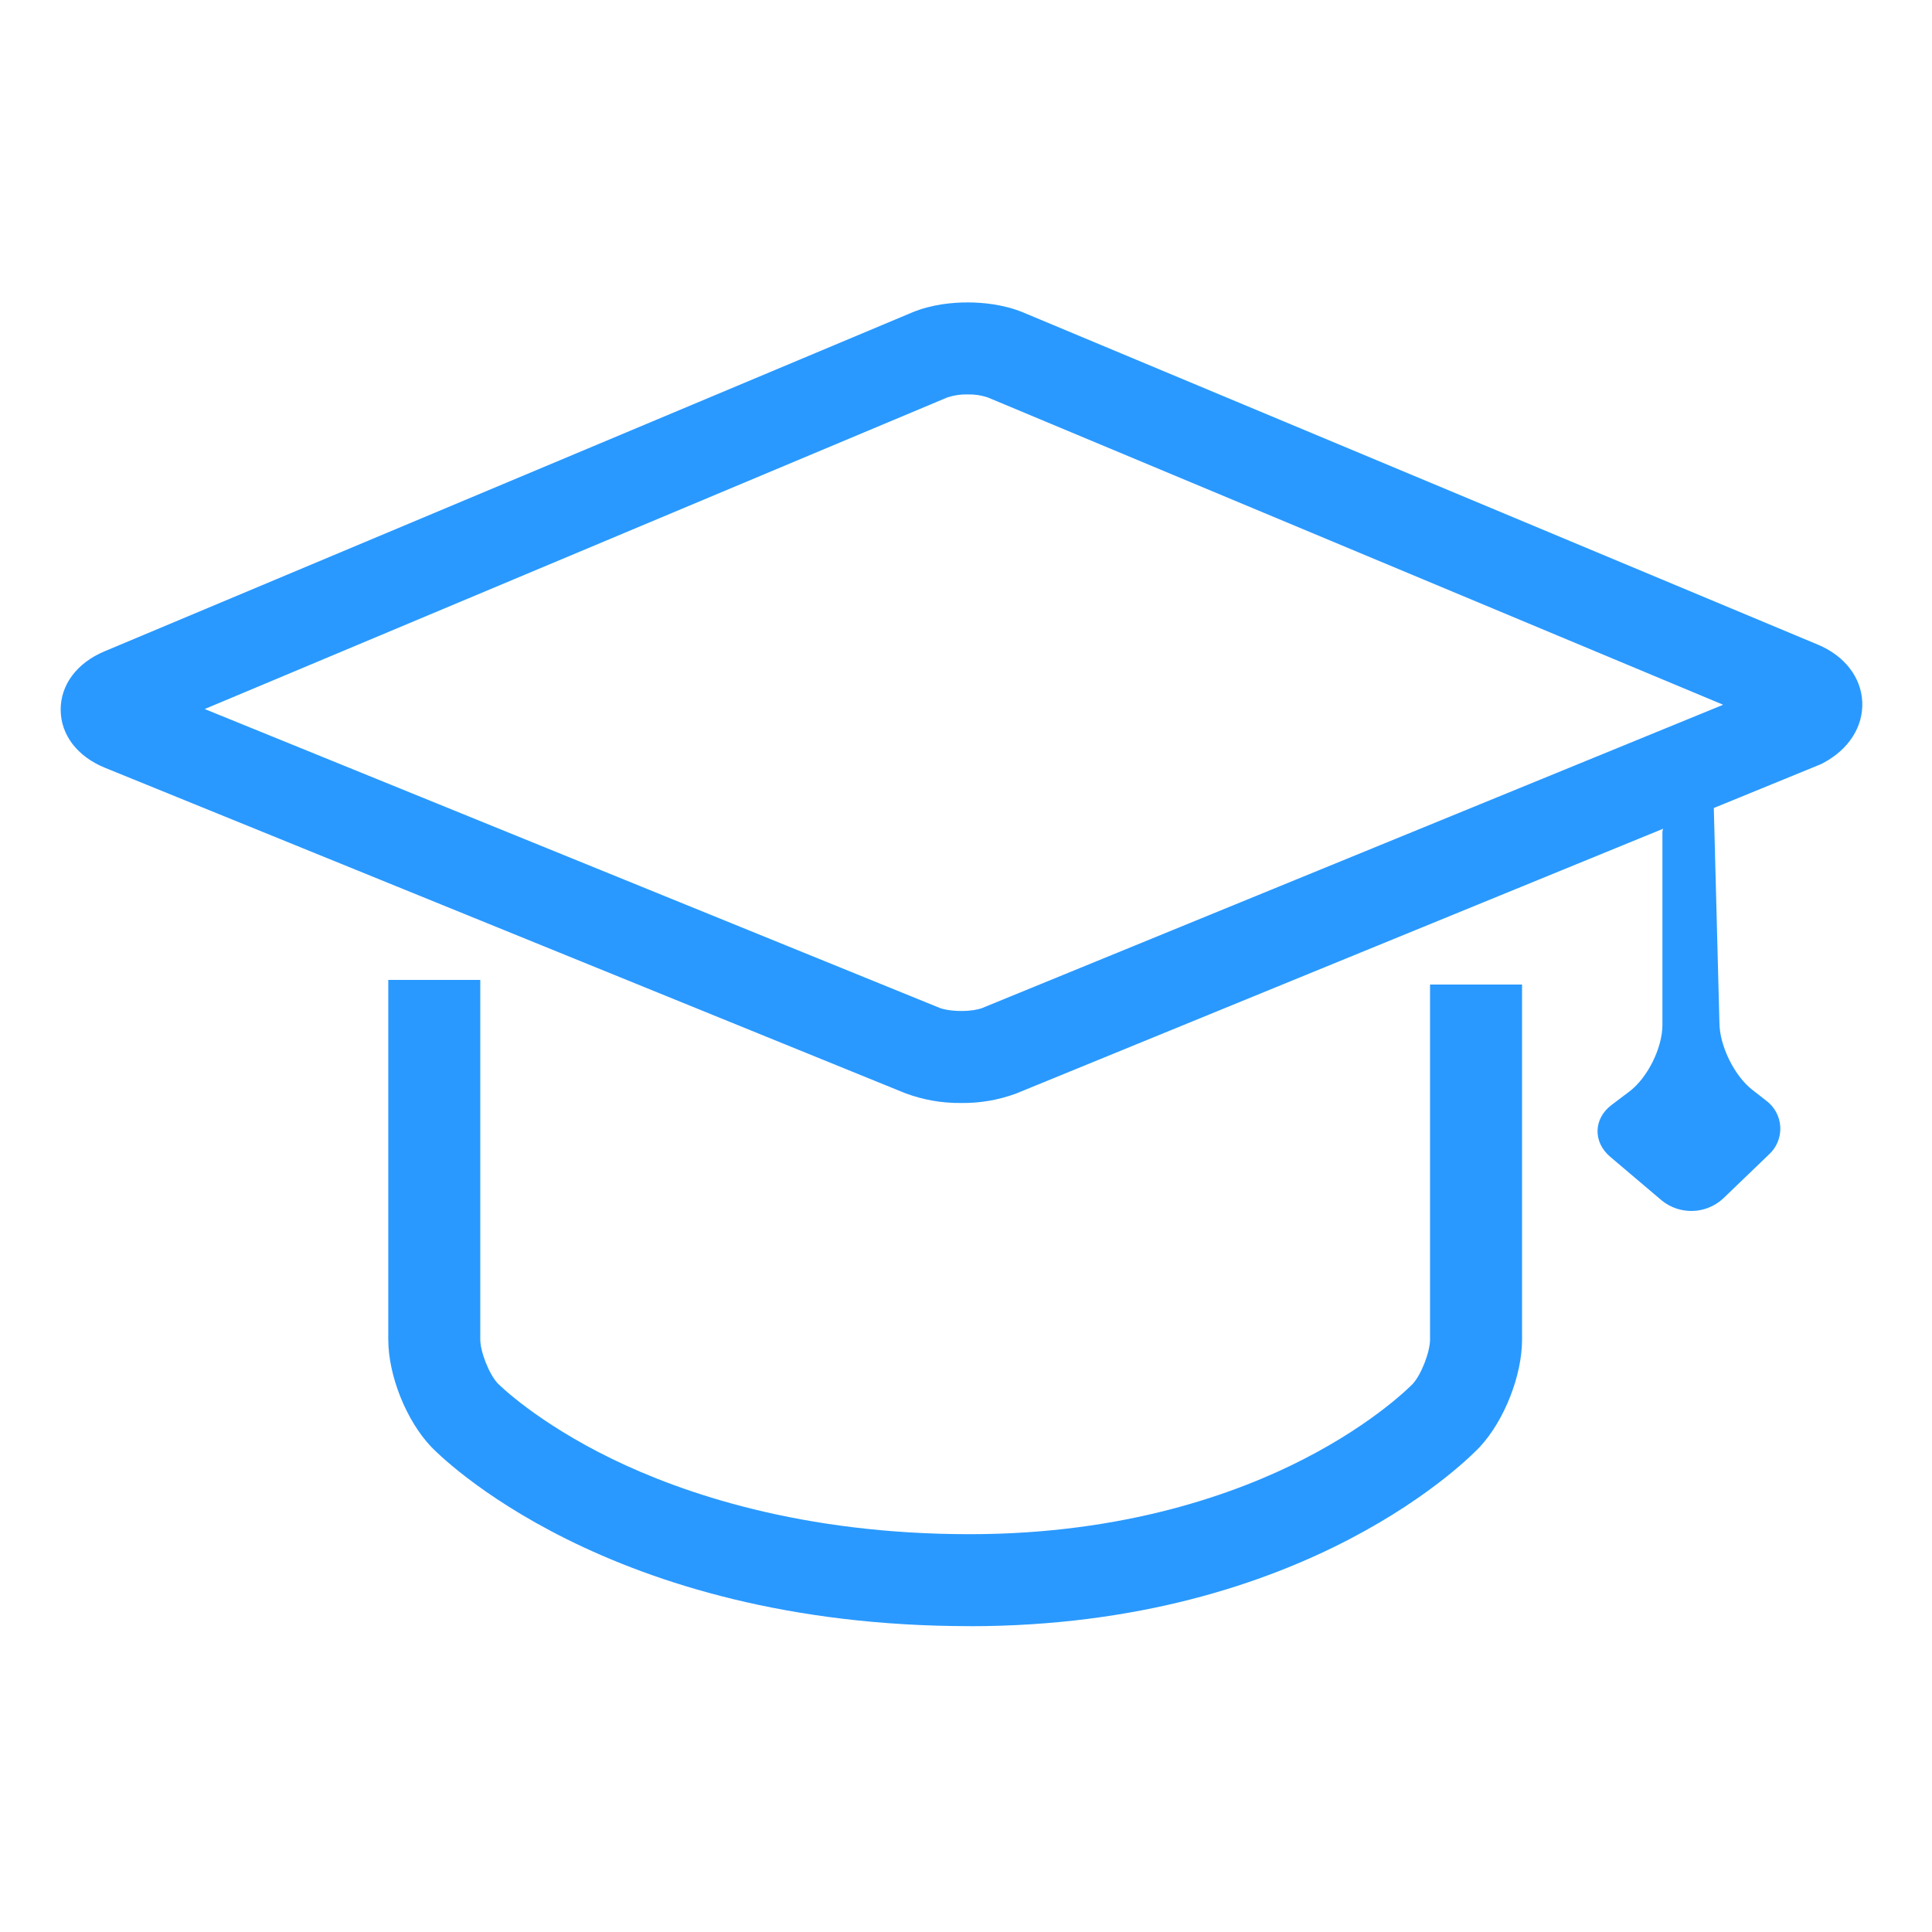
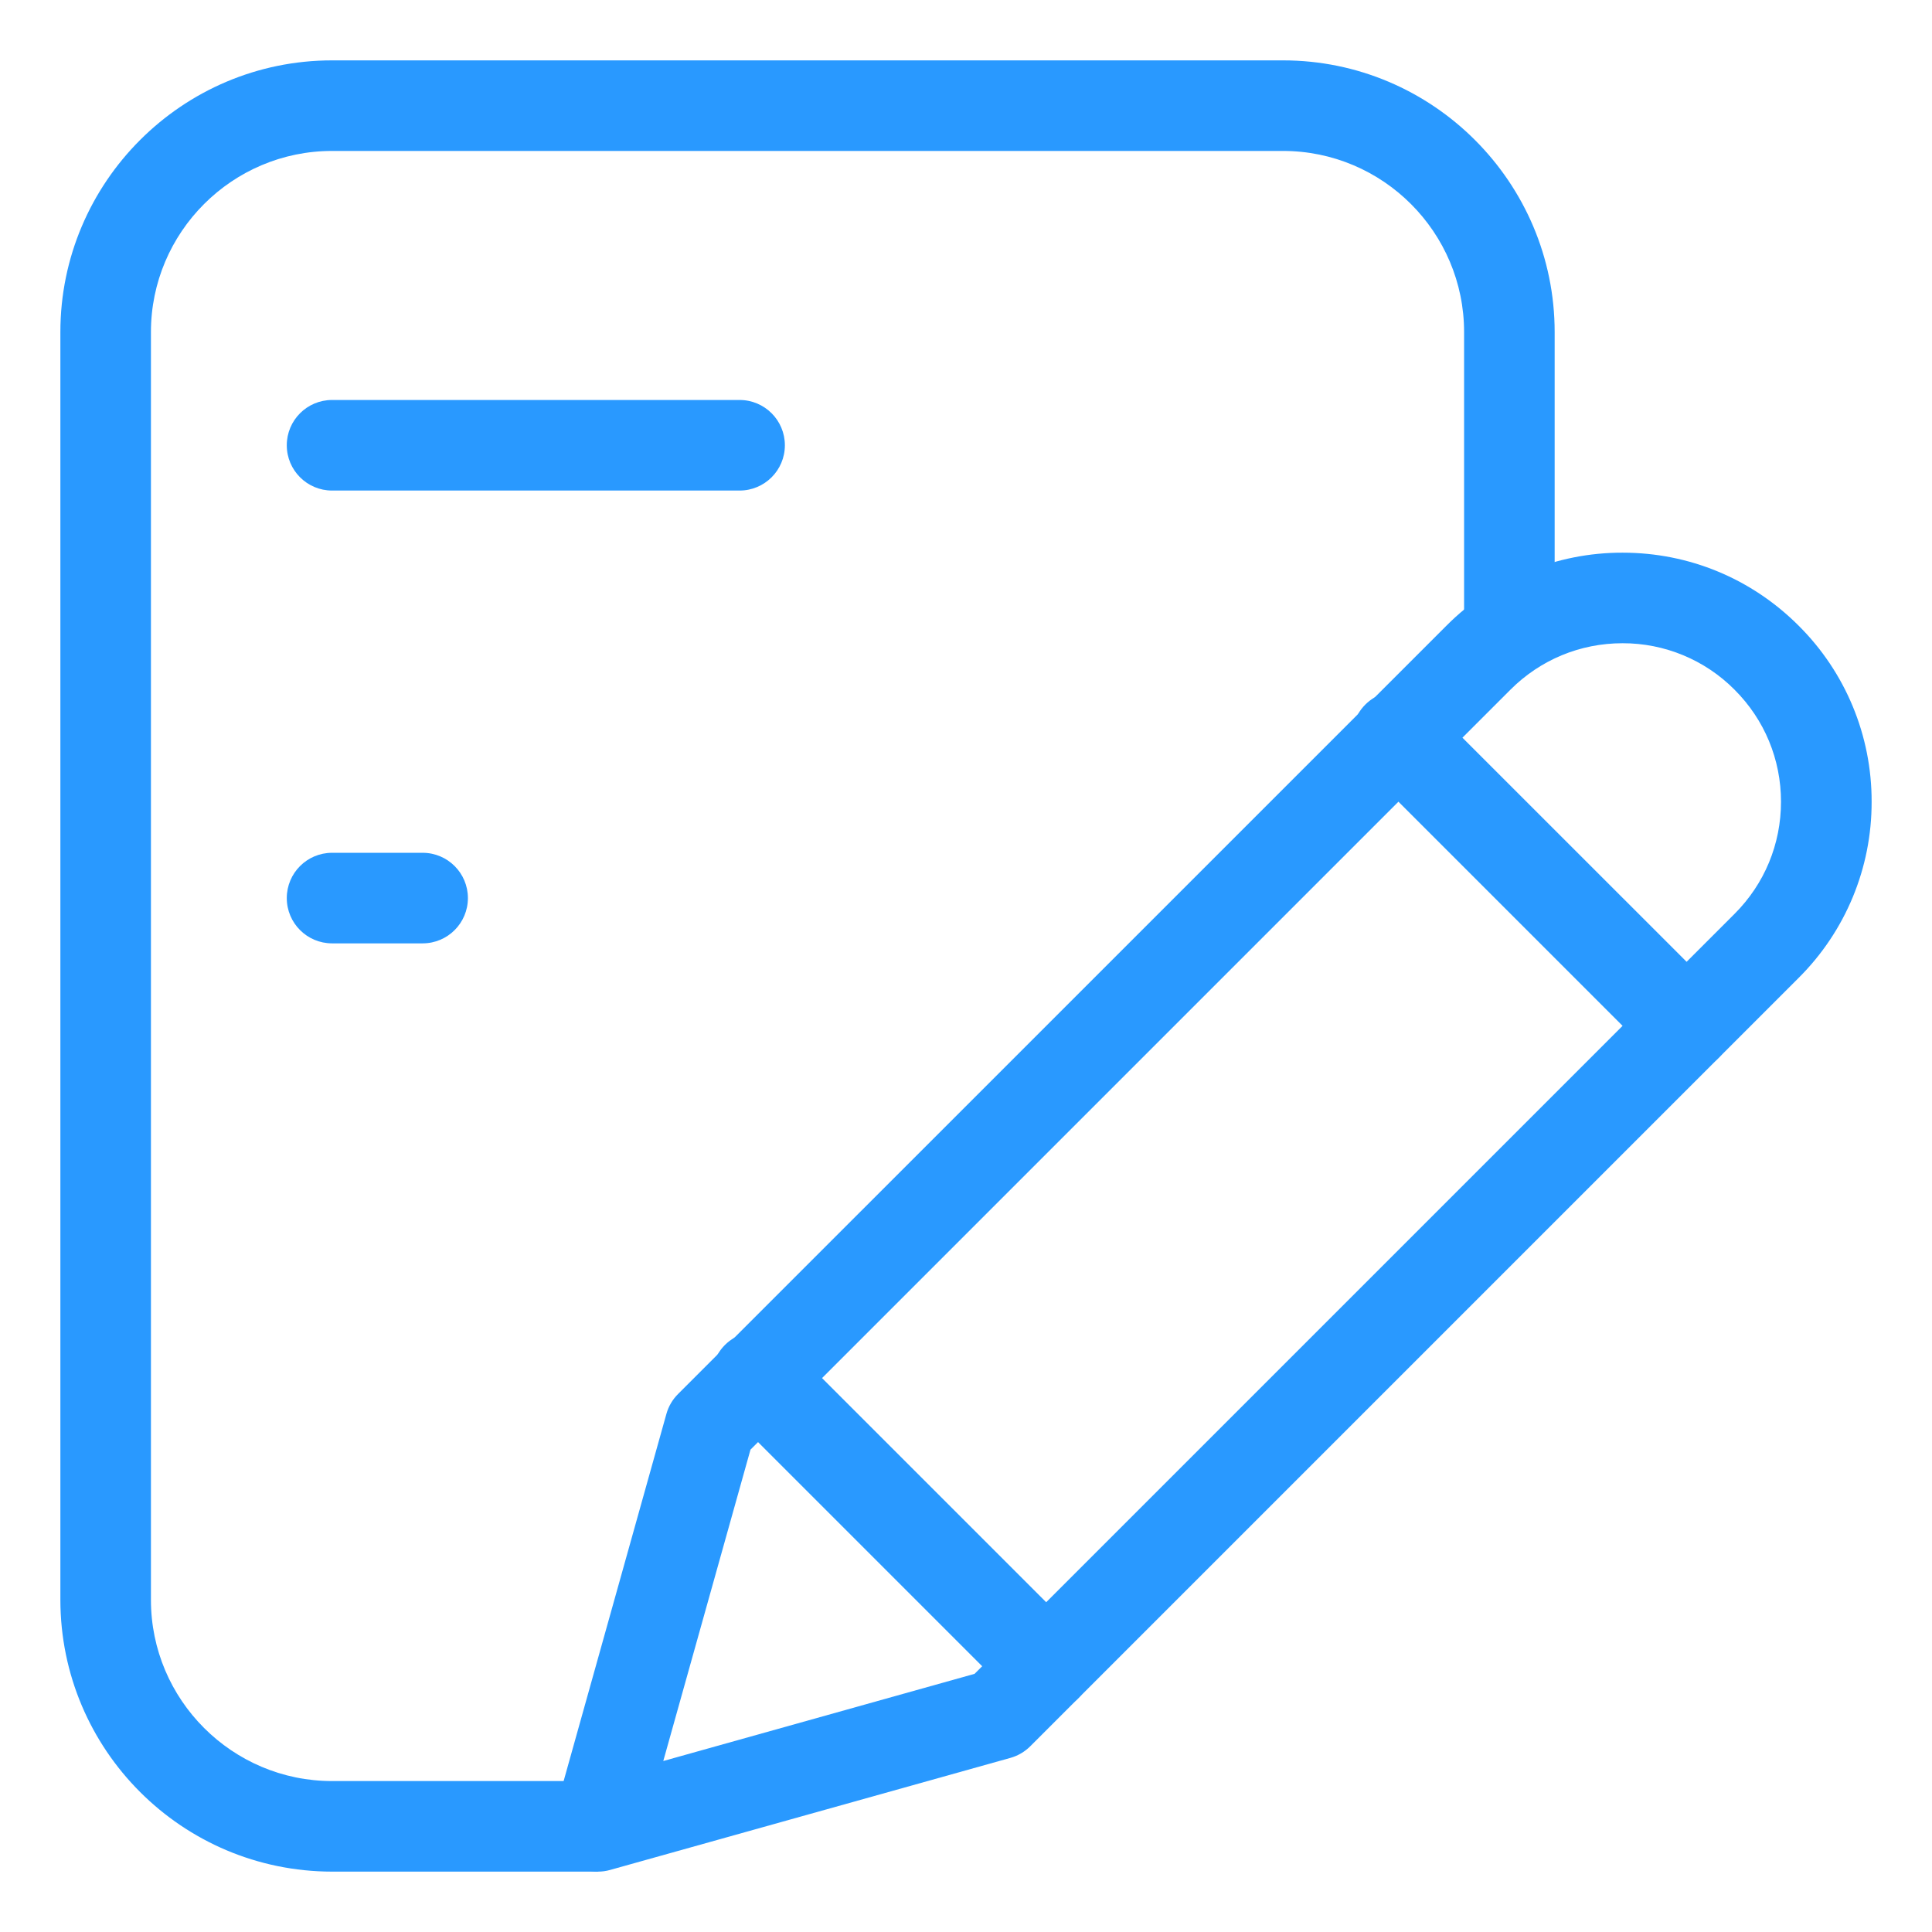
- <svg xmlns="http://www.w3.org/2000/svg" t="1574070739201" class="icon" viewBox="0 0 1024 1024" version="1.1" p-id="5670" width="48" height="48">
-   <path d="M509.504 584.608a81.6 81.6 0 0 1-29.952-5.28L55.712 406.976c-14.688-5.952-23.488-17.44-23.552-30.72-0.096-13.312 8.608-24.896 23.232-31.04l427.84-179.52c10.624-4.48 21.984-5.408 29.632-5.408 7.616 0 18.944 0.96 29.504 5.344l421.12 176.032c14.144 5.888 22.944 17.248 23.552 30.336 0.576 13.12-7.136 25.184-20.672 32.384l-1.056 0.544-1.12 0.48-425.76 174.24-0.192 0.064a80.928 80.928 0 0 1-28.736 4.896zM108.512 375.808l389.44 158.368c1.92 0.768 6.08 1.664 11.552 1.664 5.12 0 8.96-0.768 10.848-1.472l392.96-160.832-389.76-162.88a30.88 30.88 0 0 0-10.688-1.6 31.04 31.04 0 0 0-10.784 1.6l-393.6 165.152z" fill="#2999FF" p-id="5671" />
-   <path d="M911.328 541.984c0 12.096 7.808 28.064 17.28 35.52l7.456 5.824a18.496 18.496 0 0 1 1.44 28.64l-24.256 23.328a24.864 24.864 0 0 1-32.512 0.96l-27.328-23.168c-9.184-7.808-8.864-20.16 0.736-27.424l9.536-7.2c9.6-7.264 17.44-23.136 17.44-35.232V441.28c0-12.096 38.336-21.152 27.136-16.768l3.072 117.472zM513.92 861.888c-192.448 0-281.632-91.136-285.344-95.008-13.184-13.824-22.784-37.76-22.784-56.928V519.36h48.768v190.624c0 6.56 4.736 18.432 9.216 23.2 0.896 0.928 20.704 20.576 60.416 39.968 37.44 18.24 100.672 40 189.76 40 82.176 0 141.6-21.6 176.96-39.744 38.4-19.68 57.632-39.68 57.824-39.872 4.448-4.736 9.216-16.896 9.216-23.552v-188.16h48.768v188.16c0 19.072-9.44 43.008-22.4 56.928-3.616 3.84-90.784 95.008-270.4 95.008z" fill="#2999FF" p-id="5672" />
+ <svg xmlns="http://www.w3.org/2000/svg" t="1574070713868" class="icon" viewBox="0 0 1024 1024" version="1.1" p-id="5414" width="48" height="48">
+   <path d="M316.992 992H176A144.16 144.16 0 0 1 32 848v-672C32 96.608 96.608 32 176 32h504c79.392 0 144 64.608 144 144v159.136h-48V176c0-52.928-43.072-96-96-96H176c-52.928 0-96 43.072-96 96v672c0 52.928 43.072 96 96 96h140.992V992z" fill="#2999FF" p-id="5415" />
+   <path d="M392 260H176a24 24 0 0 1 0-48h216a24 24 0 1 1 0 48zM224 500H176a24 24 0 1 1 0-48H224a24 24 0 1 1 0 48zM316.928 992a24 24 0 0 1-23.104-30.464l59.392-212.16a23.904 23.904 0 0 1 6.144-10.496l407.296-407.264a131.168 131.168 0 0 1 93.344-38.688c35.264 0 68.384 13.76 93.312 38.688A131.104 131.104 0 0 1 992 424.928a131.168 131.168 0 0 1-38.688 93.376L546.048 925.568a24.032 24.032 0 0 1-10.496 6.144l-212.16 59.392a23.552 23.552 0 0 1-6.464 0.896z m80.832-223.616l-46.208 164.992 164.992-46.208L919.36 484.352c15.872-15.872 24.608-36.96 24.608-59.424 0-22.4-8.736-43.52-24.64-59.392a83.36 83.36 0 0 0-59.36-24.608c-22.432 0-43.52 8.736-59.424 24.64L397.76 768.352z" fill="#2999FF" p-id="5416" />
+   <path d="M893.952 567.744a23.904 23.904 0 0 1-16.96-7.04l-152.736-152.736a24 24 0 1 1 33.92-33.92l152.736 152.704a24 24 0 0 1-16.96 40.96zM554.528 907.168a23.904 23.904 0 0 1-16.96-7.04l-152.736-152.736a24 24 0 1 1 33.92-33.92l152.736 152.736a24 24 0 0 1-16.96 40.96z" fill="#2999FF" p-id="5417" />
</svg>
